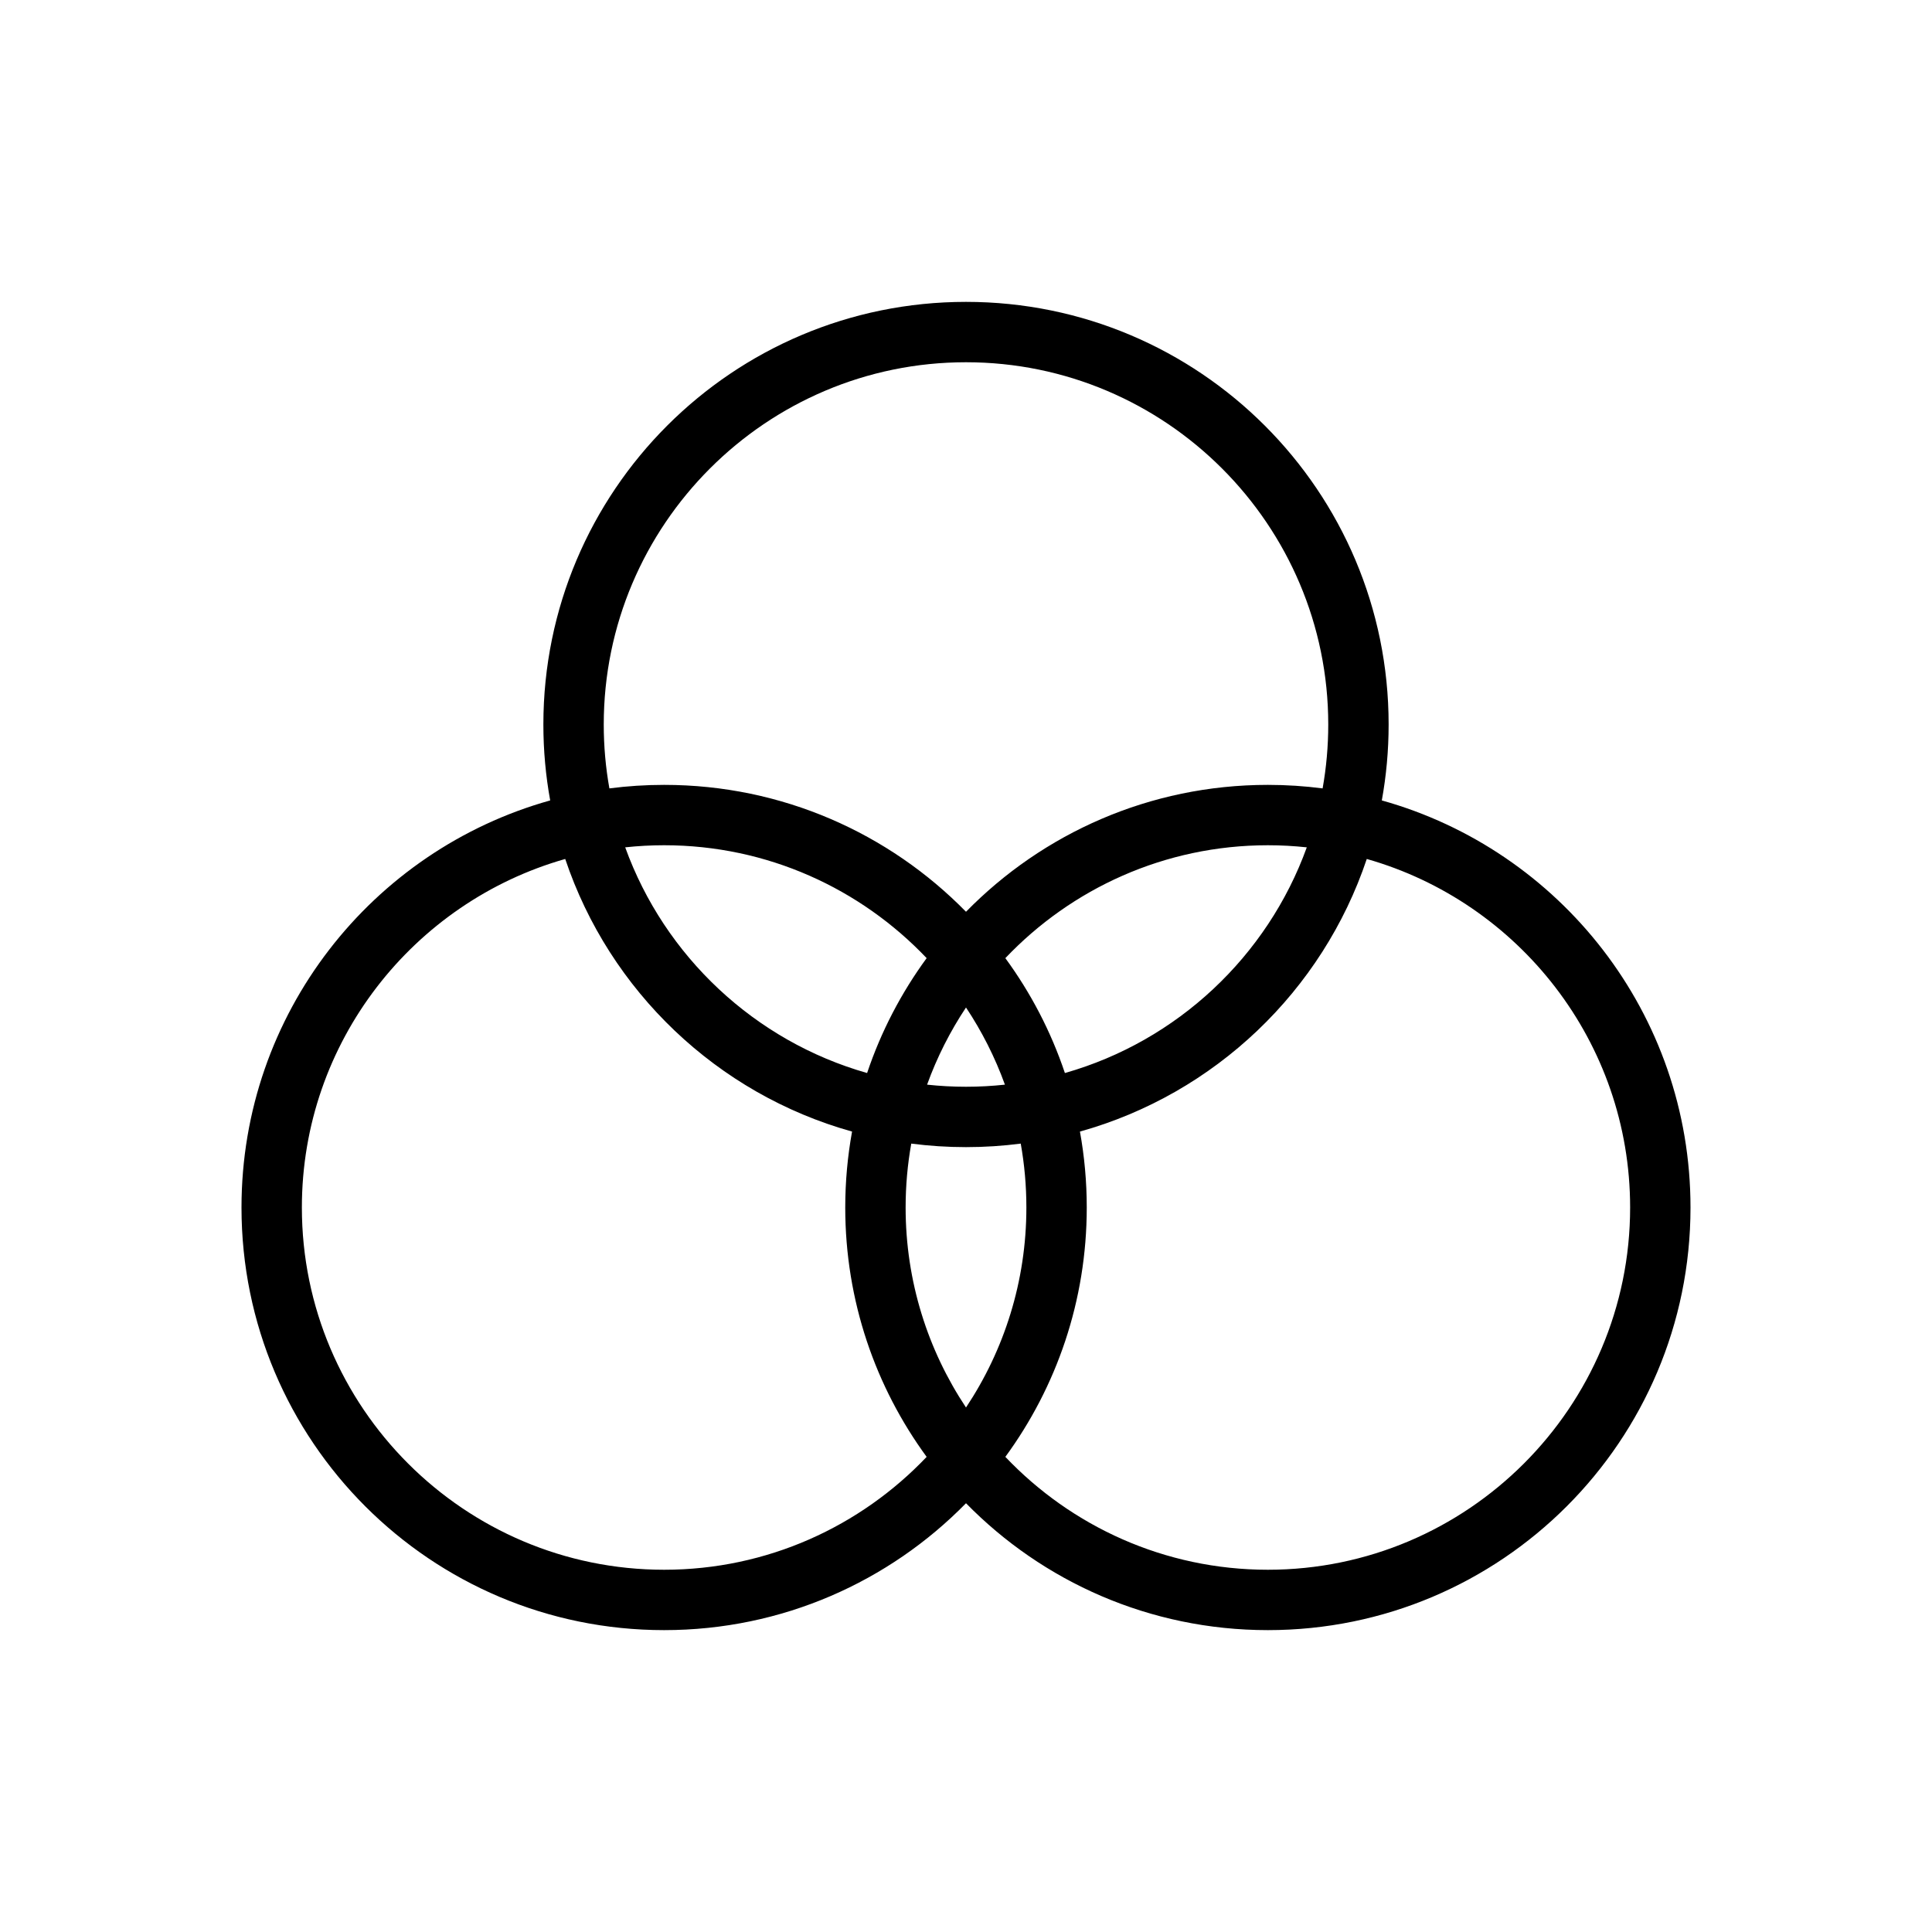
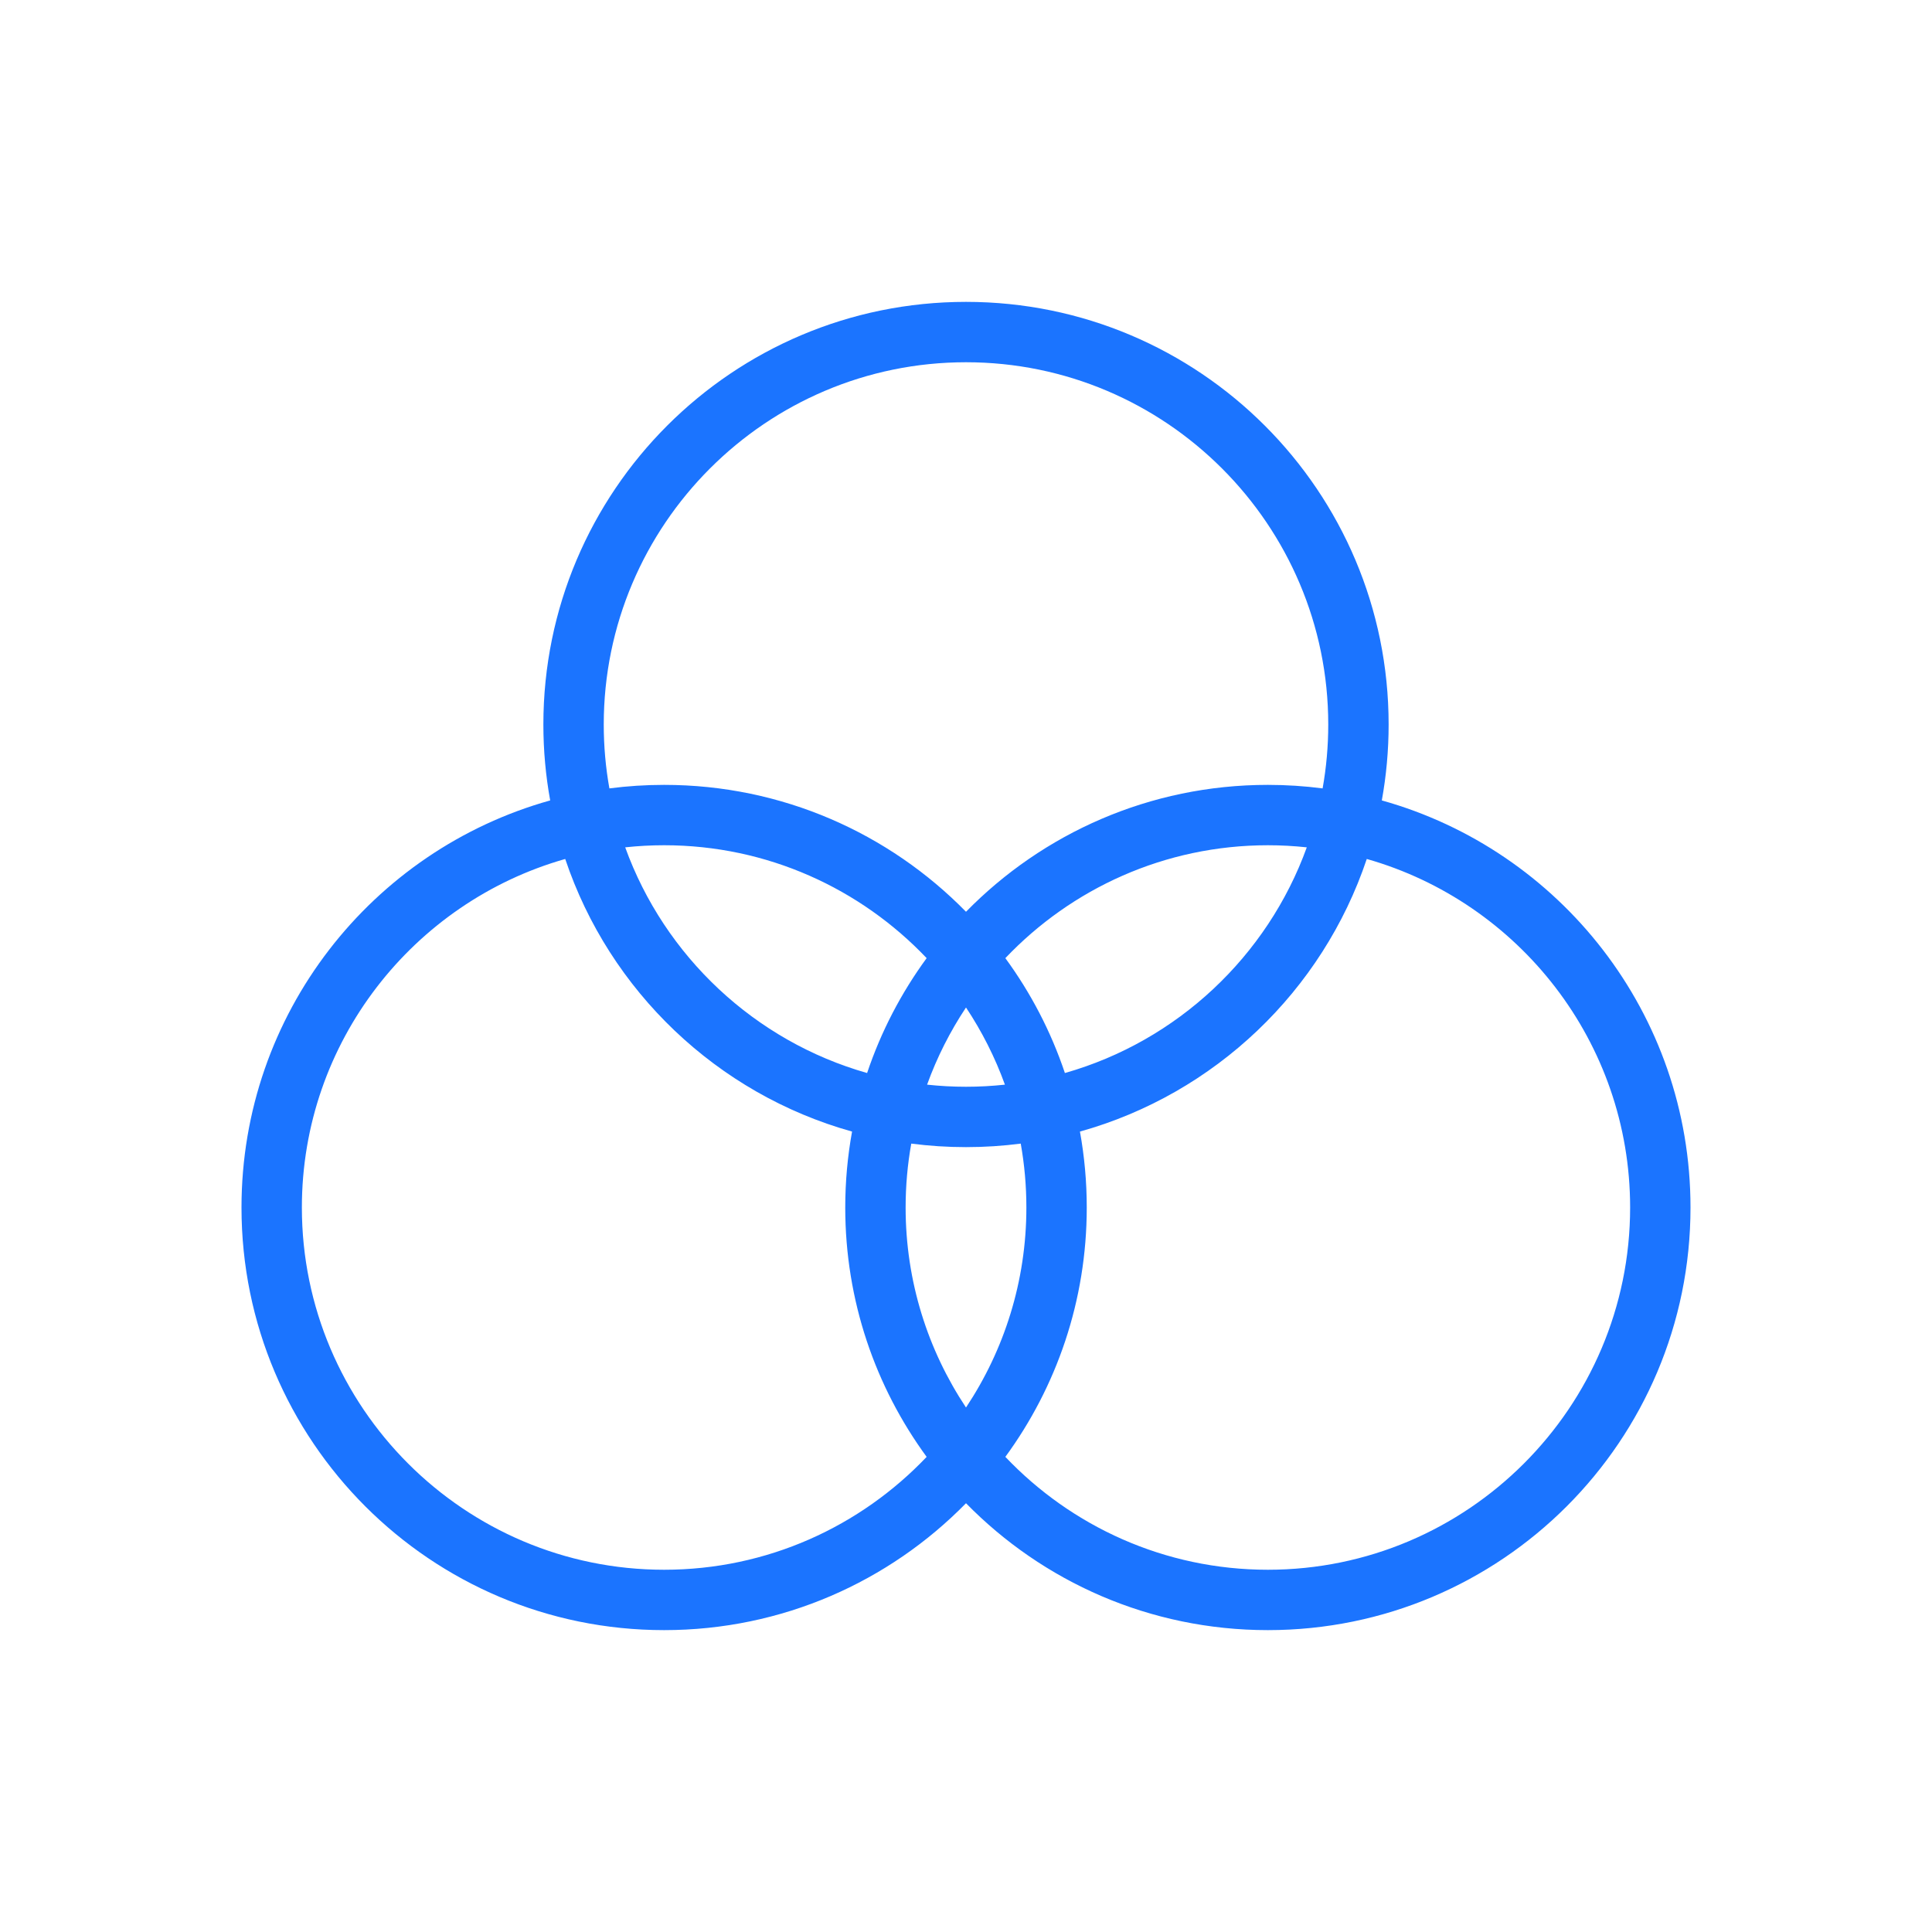
<svg xmlns="http://www.w3.org/2000/svg" version="1.1" id="Layer_1" x="0px" y="0px" width="512px" height="512px" viewBox="0 0 512 512" enable-background="new 0 0 512 512" xml:space="preserve">
-   <path d="M366.195,212.122c1.185-6.528,1.806-13.252,1.806-20.122c0-61.856-50.145-112.001-112.001-112.001  S143.999,130.144,143.999,192c0,6.87,0.621,13.594,1.806,20.122C98.616,225.302,63.999,268.606,63.999,320  c0,61.856,50.145,112.001,112.001,112.001c31.342,0,59.671-12.879,80-33.627c20.329,20.748,48.658,33.627,80,33.627  c61.856,0,112.001-50.145,112.001-112.001C448.001,268.606,413.384,225.303,366.195,212.122z M159.999,192  c0-52.935,43.065-96.001,96.001-96.001s96.001,43.066,96.001,96.001c0,5.776-0.513,11.435-1.495,16.933  c-4.749-0.614-9.59-0.934-14.506-0.934c-31.342,0-59.671,12.879-80,33.627c-20.329-20.748-48.658-33.627-80-33.627  c-4.916,0-9.757,0.319-14.506,0.934C160.512,203.435,159.999,197.776,159.999,192z M272.001,320c0,19.58-5.896,37.806-16.001,53.006  c-10.104-15.2-16.001-33.426-16.001-53.006c0-5.776,0.513-11.435,1.495-16.933c4.749,0.614,9.59,0.934,14.506,0.934  s9.757-0.319,14.506-0.934C271.488,308.565,272.001,314.224,272.001,320z M256,288.001c-3.484,0-6.925-0.191-10.314-0.556  c2.626-7.262,6.105-14.119,10.314-20.451c4.21,6.332,7.688,13.189,10.314,20.451C262.925,287.81,259.484,288.001,256,288.001z   M229.791,284.364c-29.756-8.455-53.666-30.937-64.105-59.81c3.39-0.364,6.83-0.556,10.314-0.556  c27.353,0,52.069,11.5,69.572,29.917C238.847,263.104,233.484,273.351,229.791,284.364z M266.428,253.917  c17.503-18.418,42.219-29.918,69.572-29.918c3.484,0,6.925,0.191,10.314,0.556c-10.439,28.873-34.35,51.354-64.105,59.81  C278.516,273.351,273.153,263.104,266.428,253.917z M176,416.001c-52.936,0-96.001-43.065-96.001-96.001  c0-43.852,29.555-80.931,69.792-92.364c11.732,34.983,40.265,62.257,76.014,72.243c-1.185,6.527-1.806,13.252-1.806,20.121  c0,24.717,8.013,47.559,21.573,66.084C228.069,404.501,203.353,416.001,176,416.001z M336,416.001  c-27.354,0-52.069-11.5-69.572-29.918c13.561-18.524,21.573-41.366,21.573-66.083c0-6.869-0.621-13.594-1.806-20.121  c35.749-9.986,64.281-37.26,76.014-72.243c40.237,11.434,69.792,48.513,69.792,92.364C432.001,372.936,388.936,416.001,336,416.001z  " />
+   <g fill="#1b74ff" fill-opacity="1">
+     <path d="M366.195,212.122c1.185-6.528,1.806-13.252,1.806-20.122c0-61.856-50.145-112.001-112.001-112.001  S143.999,130.144,143.999,192c0,6.87,0.621,13.594,1.806,20.122C98.616,225.302,63.999,268.606,63.999,320  c0,61.856,50.145,112.001,112.001,112.001c31.342,0,59.671-12.879,80-33.627c20.329,20.748,48.658,33.627,80,33.627  c61.856,0,112.001-50.145,112.001-112.001C448.001,268.606,413.384,225.303,366.195,212.122z M159.999,192  c0-52.935,43.065-96.001,96.001-96.001s96.001,43.066,96.001,96.001c0,5.776-0.513,11.435-1.495,16.933  c-4.749-0.614-9.59-0.934-14.506-0.934c-31.342,0-59.671,12.879-80,33.627c-20.329-20.748-48.658-33.627-80-33.627  c-4.916,0-9.757,0.319-14.506,0.934C160.512,203.435,159.999,197.776,159.999,192z M272.001,320c0,19.58-5.896,37.806-16.001,53.006  c-10.104-15.2-16.001-33.426-16.001-53.006c0-5.776,0.513-11.435,1.495-16.933c4.749,0.614,9.59,0.934,14.506,0.934  s9.757-0.319,14.506-0.934C271.488,308.565,272.001,314.224,272.001,320z M256,288.001c-3.484,0-6.925-0.191-10.314-0.556  c2.626-7.262,6.105-14.119,10.314-20.451c4.21,6.332,7.688,13.189,10.314,20.451C262.925,287.81,259.484,288.001,256,288.001z   M229.791,284.364c-29.756-8.455-53.666-30.937-64.105-59.81c3.39-0.364,6.83-0.556,10.314-0.556  c27.353,0,52.069,11.5,69.572,29.917C238.847,263.104,233.484,273.351,229.791,284.364z M266.428,253.917  c17.503-18.418,42.219-29.918,69.572-29.918c3.484,0,6.925,0.191,10.314,0.556c-10.439,28.873-34.35,51.354-64.105,59.81  C278.516,273.351,273.153,263.104,266.428,253.917z M176,416.001c-52.936,0-96.001-43.065-96.001-96.001  c0-43.852,29.555-80.931,69.792-92.364c11.732,34.983,40.265,62.257,76.014,72.243c-1.185,6.527-1.806,13.252-1.806,20.121  c0,24.717,8.013,47.559,21.573,66.084C228.069,404.501,203.353,416.001,176,416.001z M336,416.001  c-27.354,0-52.069-11.5-69.572-29.918c13.561-18.524,21.573-41.366,21.573-66.083c0-6.869-0.621-13.594-1.806-20.121  c35.749-9.986,64.281-37.26,76.014-72.243c40.237,11.434,69.792,48.513,69.792,92.364C432.001,372.936,388.936,416.001,336,416.001z  " />
+   </g>
</svg>
